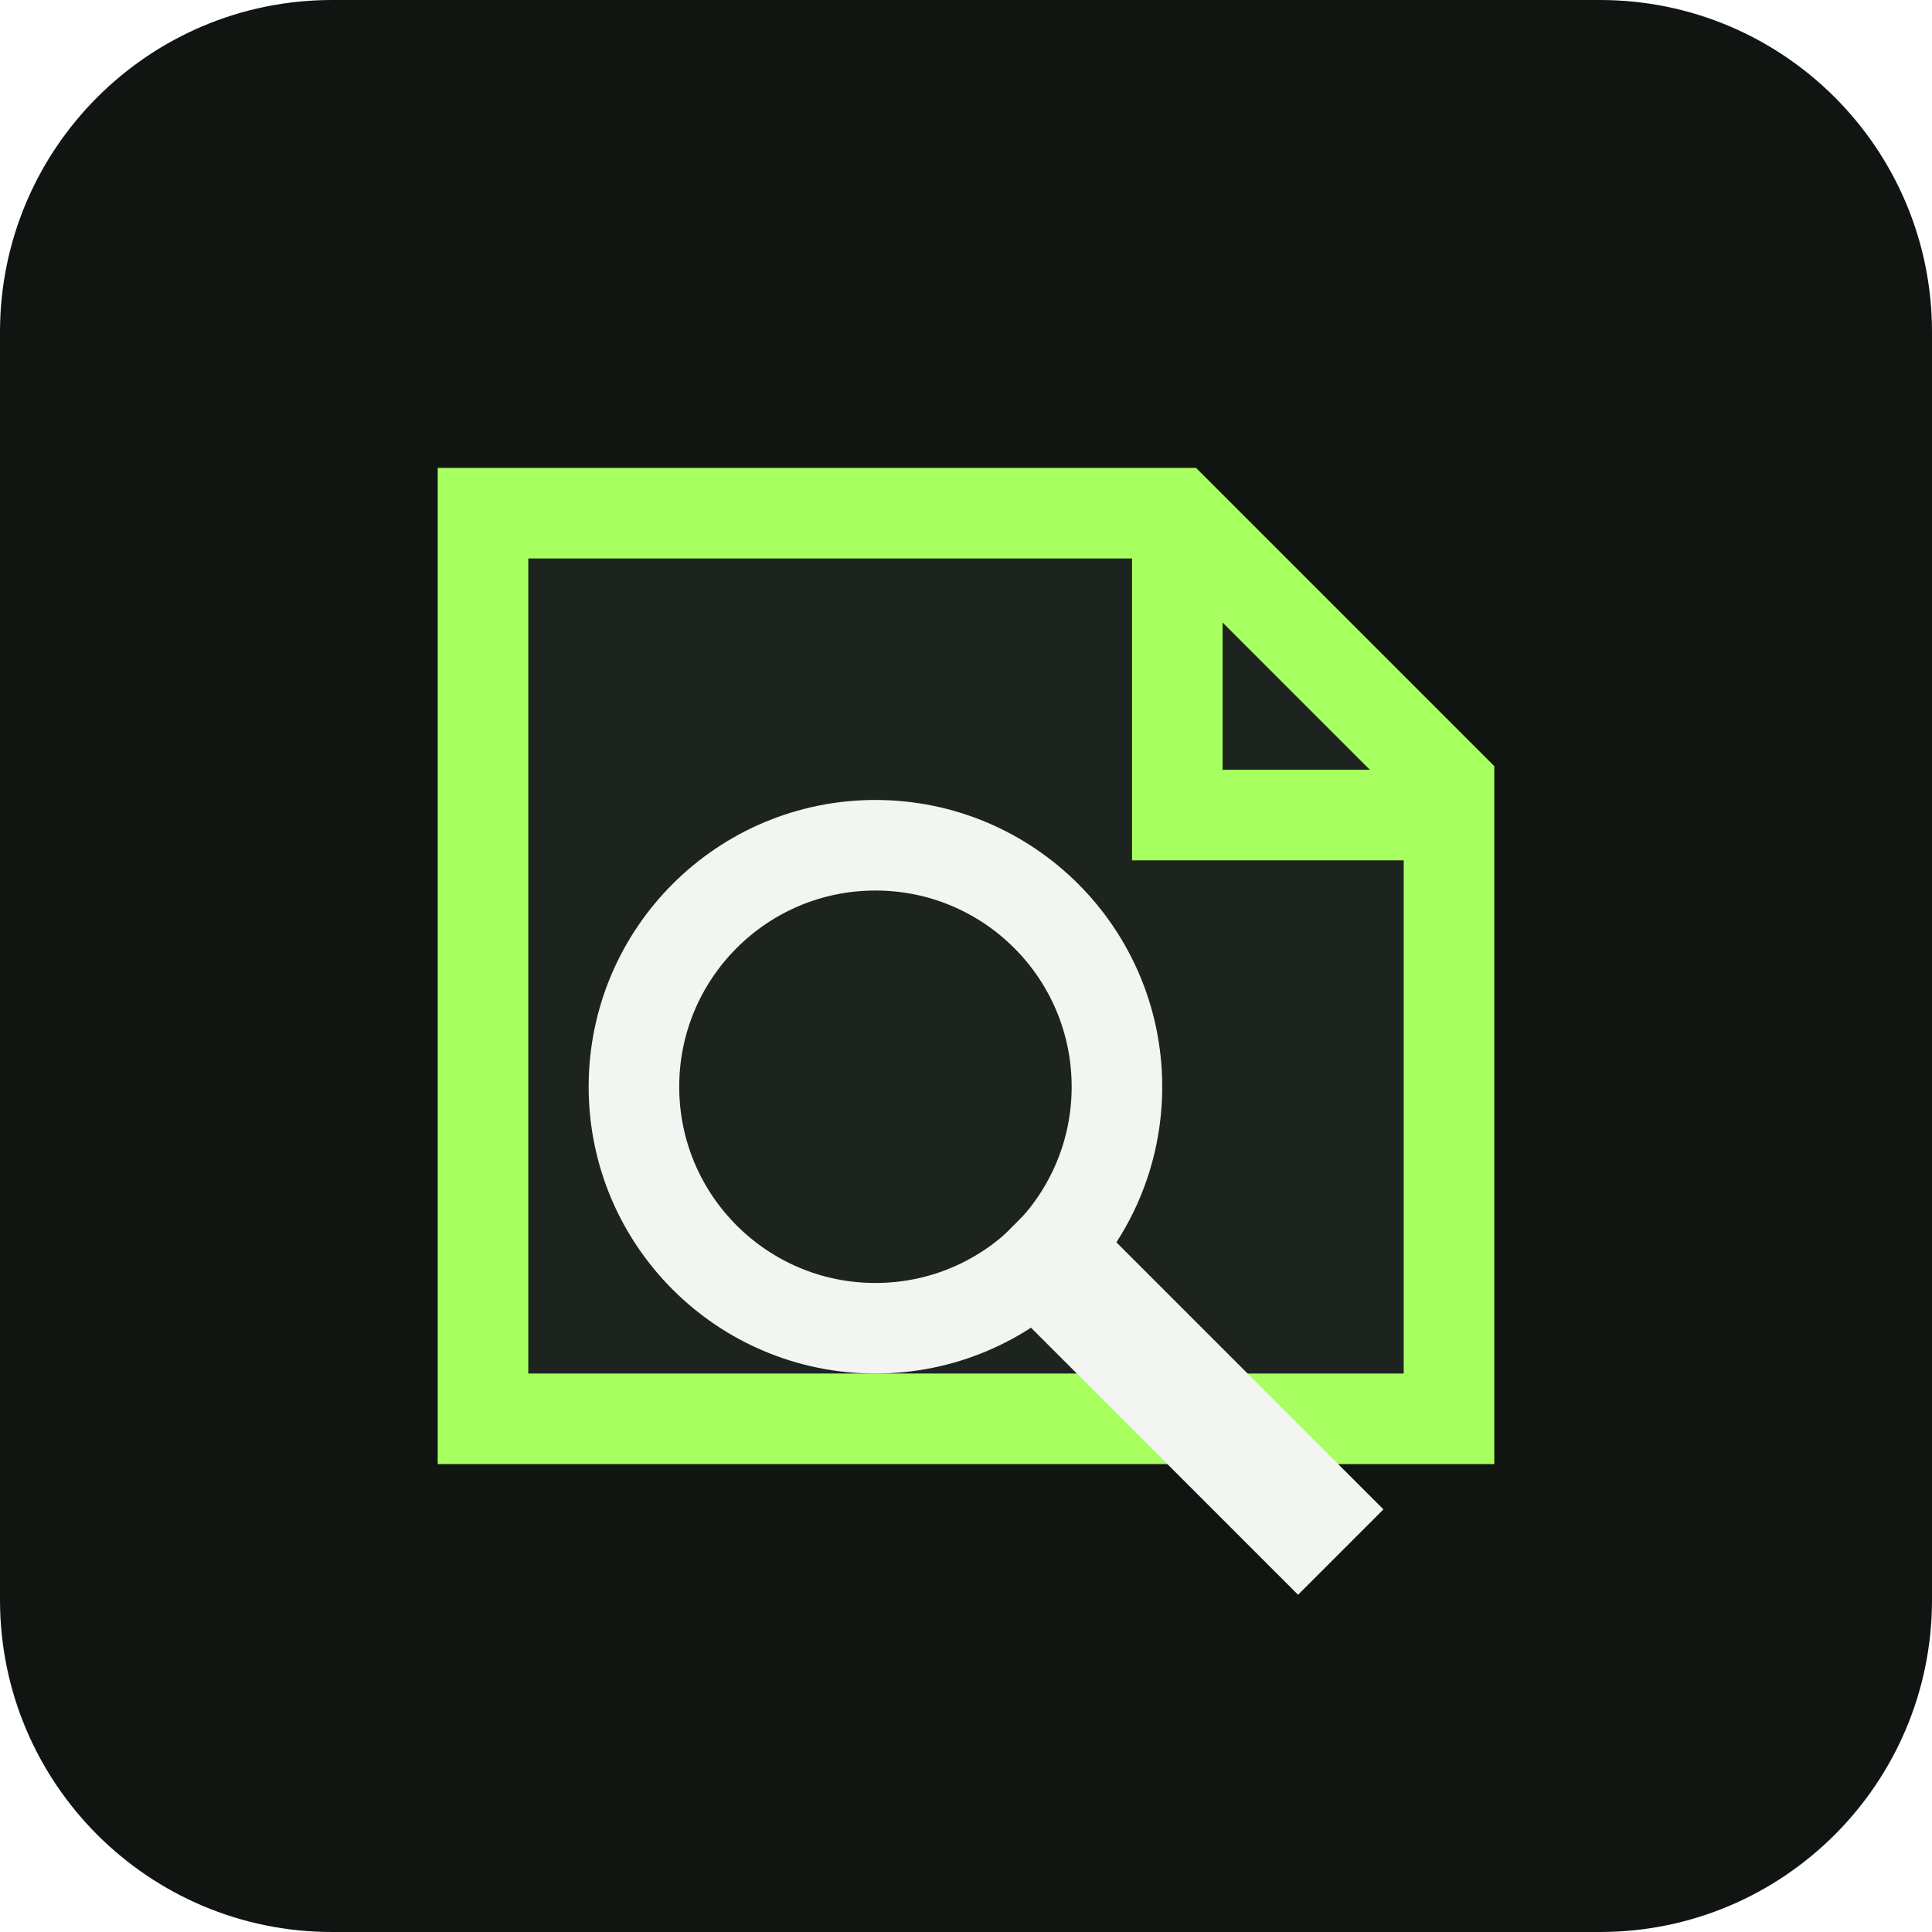
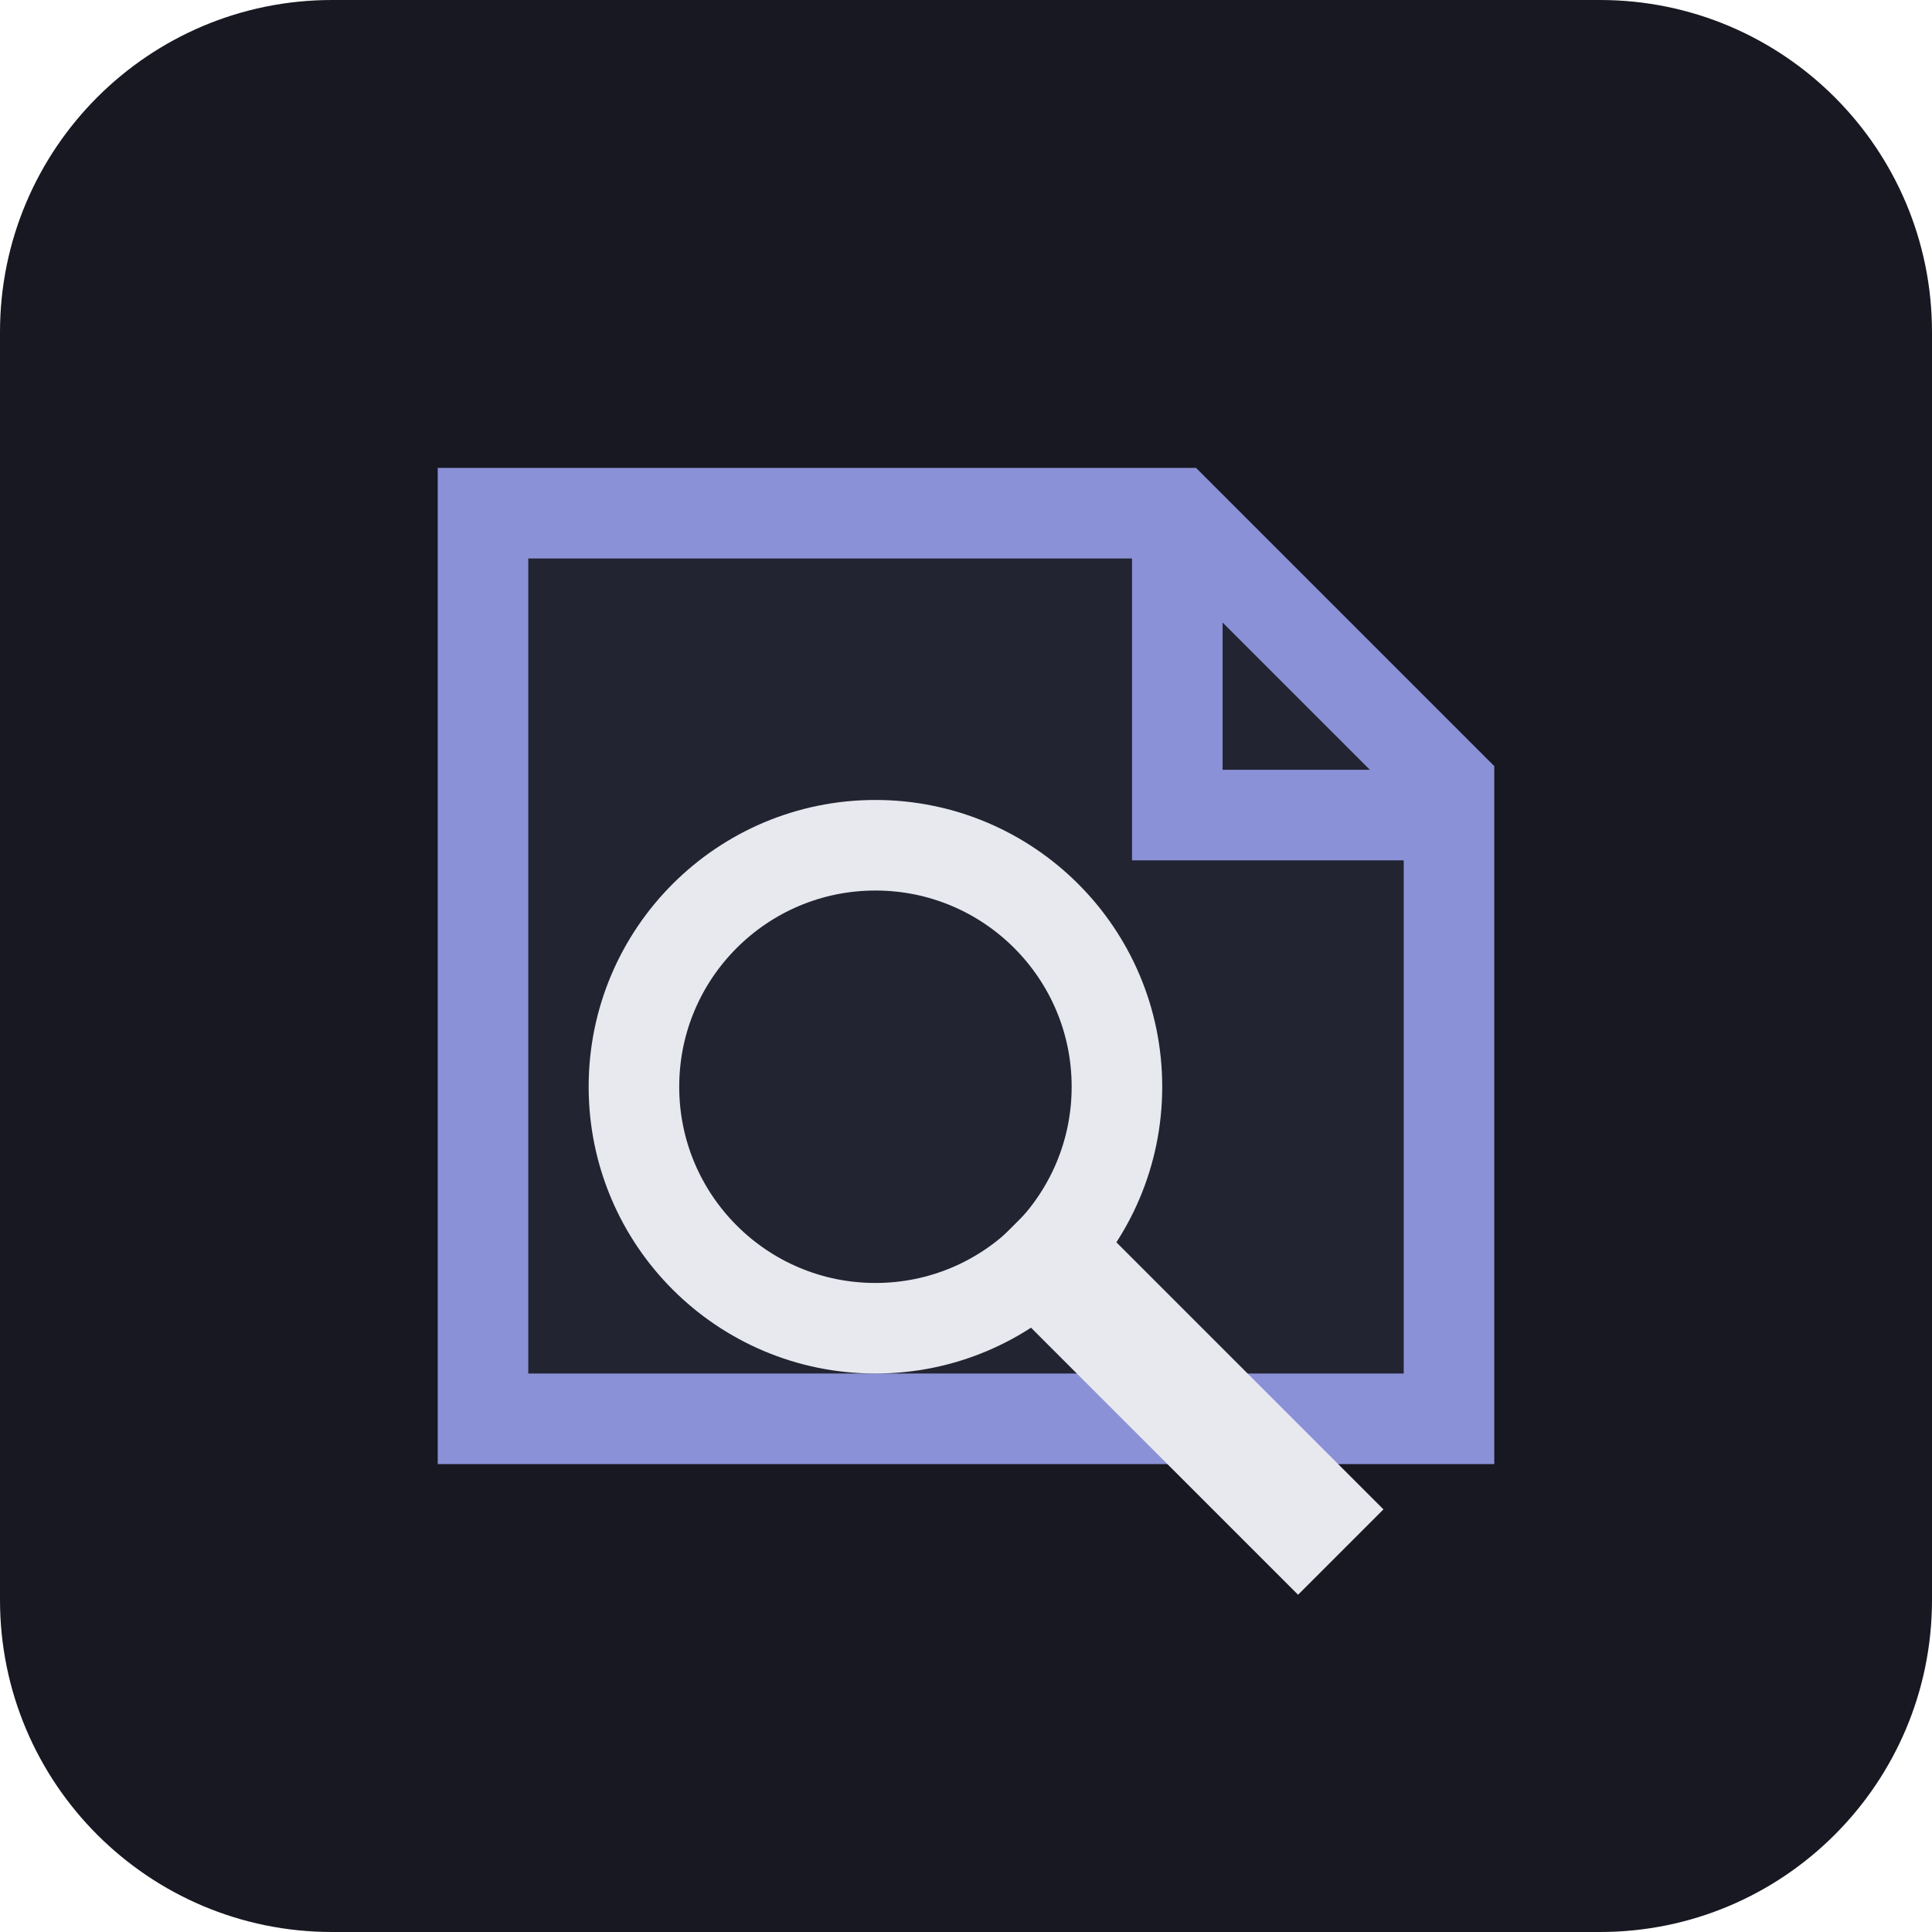
<svg xmlns="http://www.w3.org/2000/svg" viewBox="0 0 64 64">
-   <rect width="64" height="64" rx="11" fill="#111512" />
-   <path d="M16 17h23l9 9v21H16z" fill="#1d241f" stroke="#a8ff60" stroke-width="3" />
-   <path d="M39 17v10h9" fill="none" stroke="#a8ff60" stroke-width="3" />
-   <circle cx="29" cy="36" r="8" fill="none" stroke="#f2f5f1" stroke-width="3" />
-   <path d="m35 42 8 8" stroke="#f2f5f1" stroke-width="4" stroke-linecap="square" />
+   <rect width="64" height="64" rx="11" fill="#171821" />
+   <path d="M16 17h23l9 9v21H16z" fill="#222431" stroke="#8b91d6" stroke-width="3" />
+   <path d="M39 17v10h9" fill="none" stroke="#8b91d6" stroke-width="3" />
+   <circle cx="29" cy="36" r="8" fill="none" stroke="#e8e9ef" stroke-width="3" />
+   <path d="m35 42 8 8" stroke="#e8e9ef" stroke-width="4" stroke-linecap="square" />
</svg>
